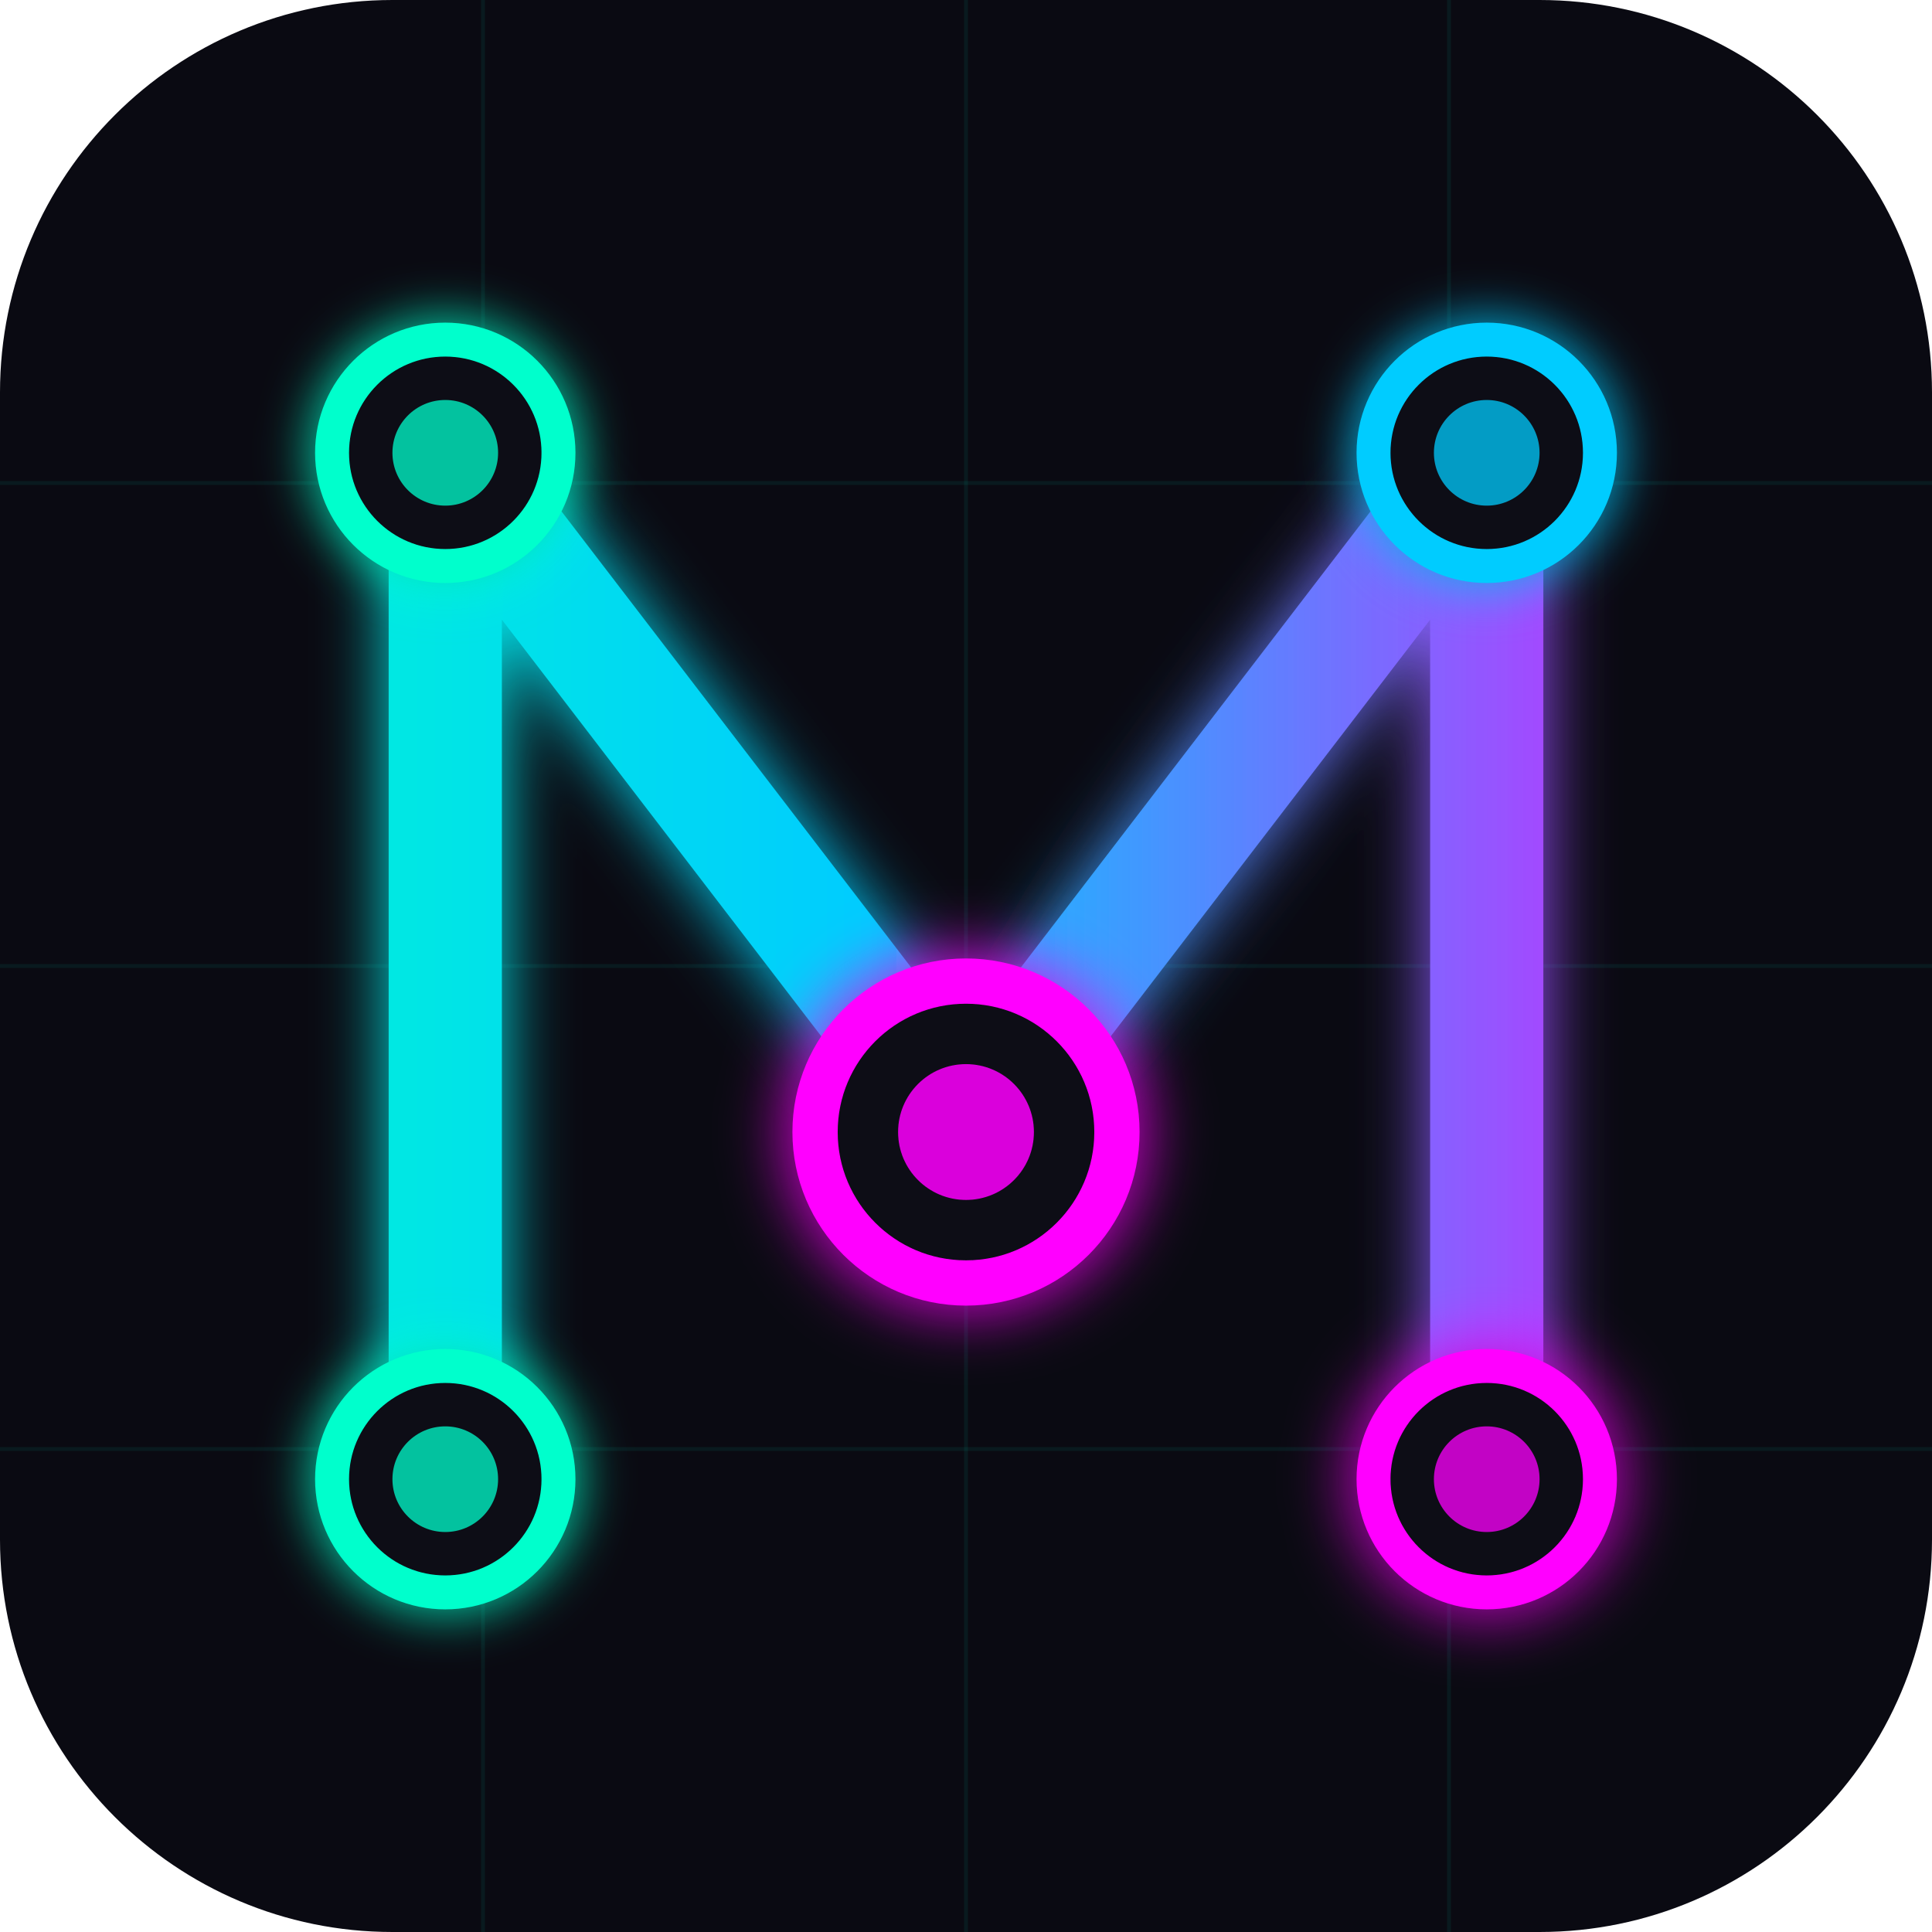
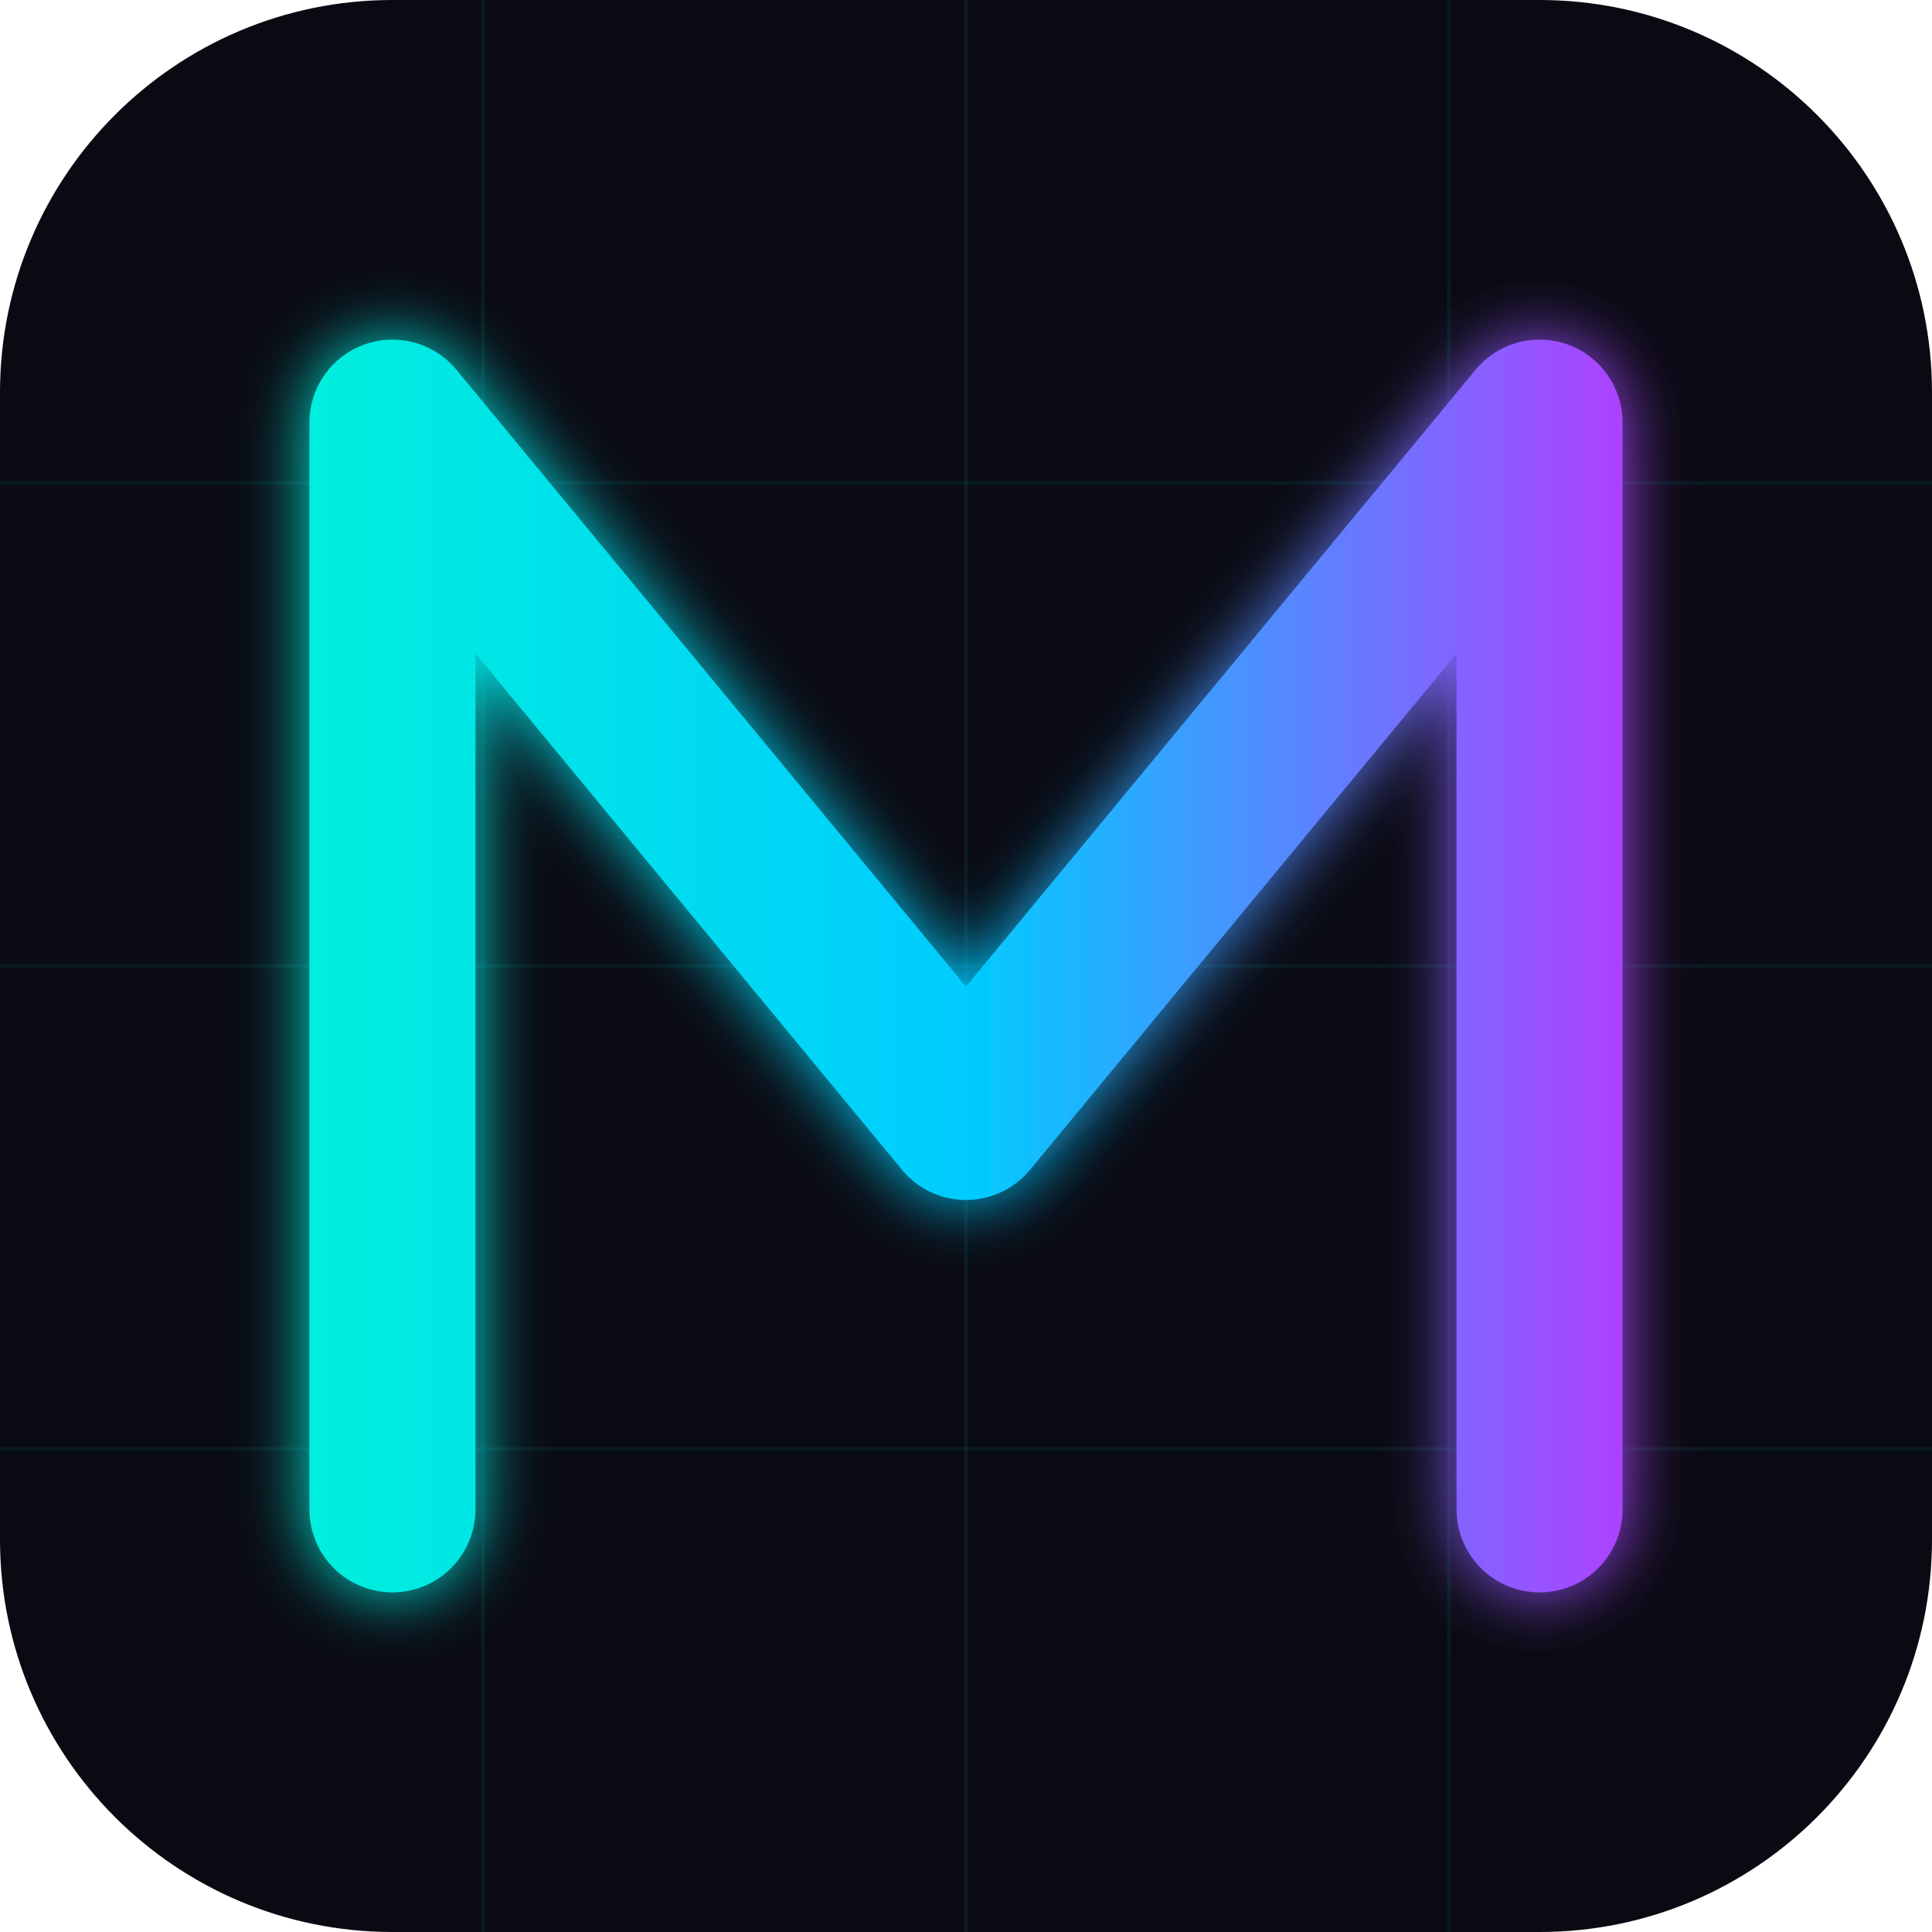
<svg xmlns="http://www.w3.org/2000/svg" width="512" height="512" viewBox="0 0 512 512">
  <defs>
-     <filter id="glow-cyan" x="-50%" y="-50%" width="200%" height="200%">
-       <feGaussianBlur stdDeviation="7" result="blur" />
-       <feMerge>
-         <feMergeNode in="blur" />
-         <feMergeNode in="SourceGraphic" />
-       </feMerge>
-     </filter>
-     <filter id="glow-magenta" x="-50%" y="-50%" width="200%" height="200%">
-       <feGaussianBlur stdDeviation="9" result="blur" />
-       <feMerge>
-         <feMergeNode in="blur" />
-         <feMergeNode in="SourceGraphic" />
-       </feMerge>
-     </filter>
    <filter id="glow-edge" x="-50%" y="-50%" width="200%" height="200%">
      <feGaussianBlur stdDeviation="9" result="blur" />
      <feMerge>
        <feMergeNode in="blur" />
        <feMergeNode in="SourceGraphic" />
      </feMerge>
    </filter>
    <linearGradient id="m-grad" x1="0" y1="0" x2="512" y2="0" gradientUnits="userSpaceOnUse">
      <stop offset="0%" stop-color="#00ffcc" />
-       <stop offset="45%" stop-color="#00ccff" />
+       <stop offset="50%" stop-color="#00ccff" />
      <stop offset="100%" stop-color="#ff00ff" />
    </linearGradient>
  </defs>
  <rect width="512" height="512" rx="104" fill="#0a0a12" />
  <g stroke="#00ffcc" stroke-opacity="0.07" stroke-width="1">
    <line x1="128" y1="0" x2="128" y2="512" />
    <line x1="256" y1="0" x2="256" y2="512" />
    <line x1="384" y1="0" x2="384" y2="512" />
    <line x1="0" y1="128" x2="512" y2="128" />
    <line x1="0" y1="256" x2="512" y2="256" />
    <line x1="0" y1="384" x2="512" y2="384" />
  </g>
-   <path d="M118 392 L118 120 L256 300 L394 120 L394 392" fill="none" stroke="url(#m-grad)" stroke-width="30" stroke-linecap="round" stroke-linejoin="round" filter="url(#glow-edge)" />
-   <g filter="url(#glow-cyan)">
-     <circle cx="118" cy="392" r="30" fill="#0a0a12" stroke="#00ffcc" stroke-width="9" />
-     <circle cx="118" cy="120" r="30" fill="#0a0a12" stroke="#00ffcc" stroke-width="9" />
-     <circle cx="394" cy="120" r="30" fill="#0a0a12" stroke="#00ccff" stroke-width="9" />
-   </g>
-   <g filter="url(#glow-magenta)">
-     <circle cx="394" cy="392" r="30" fill="#0a0a12" stroke="#ff00ff" stroke-width="9" />
-     <circle cx="256" cy="300" r="40" fill="#0a0a12" stroke="#ff00ff" stroke-width="12" />
-     <circle cx="256" cy="300" r="18" fill="#ff00ff" fill-opacity="0.85" />
-   </g>
-   <circle cx="118" cy="392" r="14" fill="#00ffcc" fill-opacity="0.75" />
-   <circle cx="118" cy="120" r="14" fill="#00ffcc" fill-opacity="0.75" />
-   <circle cx="394" cy="120" r="14" fill="#00ccff" fill-opacity="0.75" />
-   <circle cx="394" cy="392" r="14" fill="#ff00ff" fill-opacity="0.75" />
+   <path d="M104 400 L104 112 L256 296 L408 112 L408 400" fill="none" stroke="url(#m-grad)" stroke-width="44" stroke-linecap="round" stroke-linejoin="round" filter="url(#glow-edge)" />
</svg>
